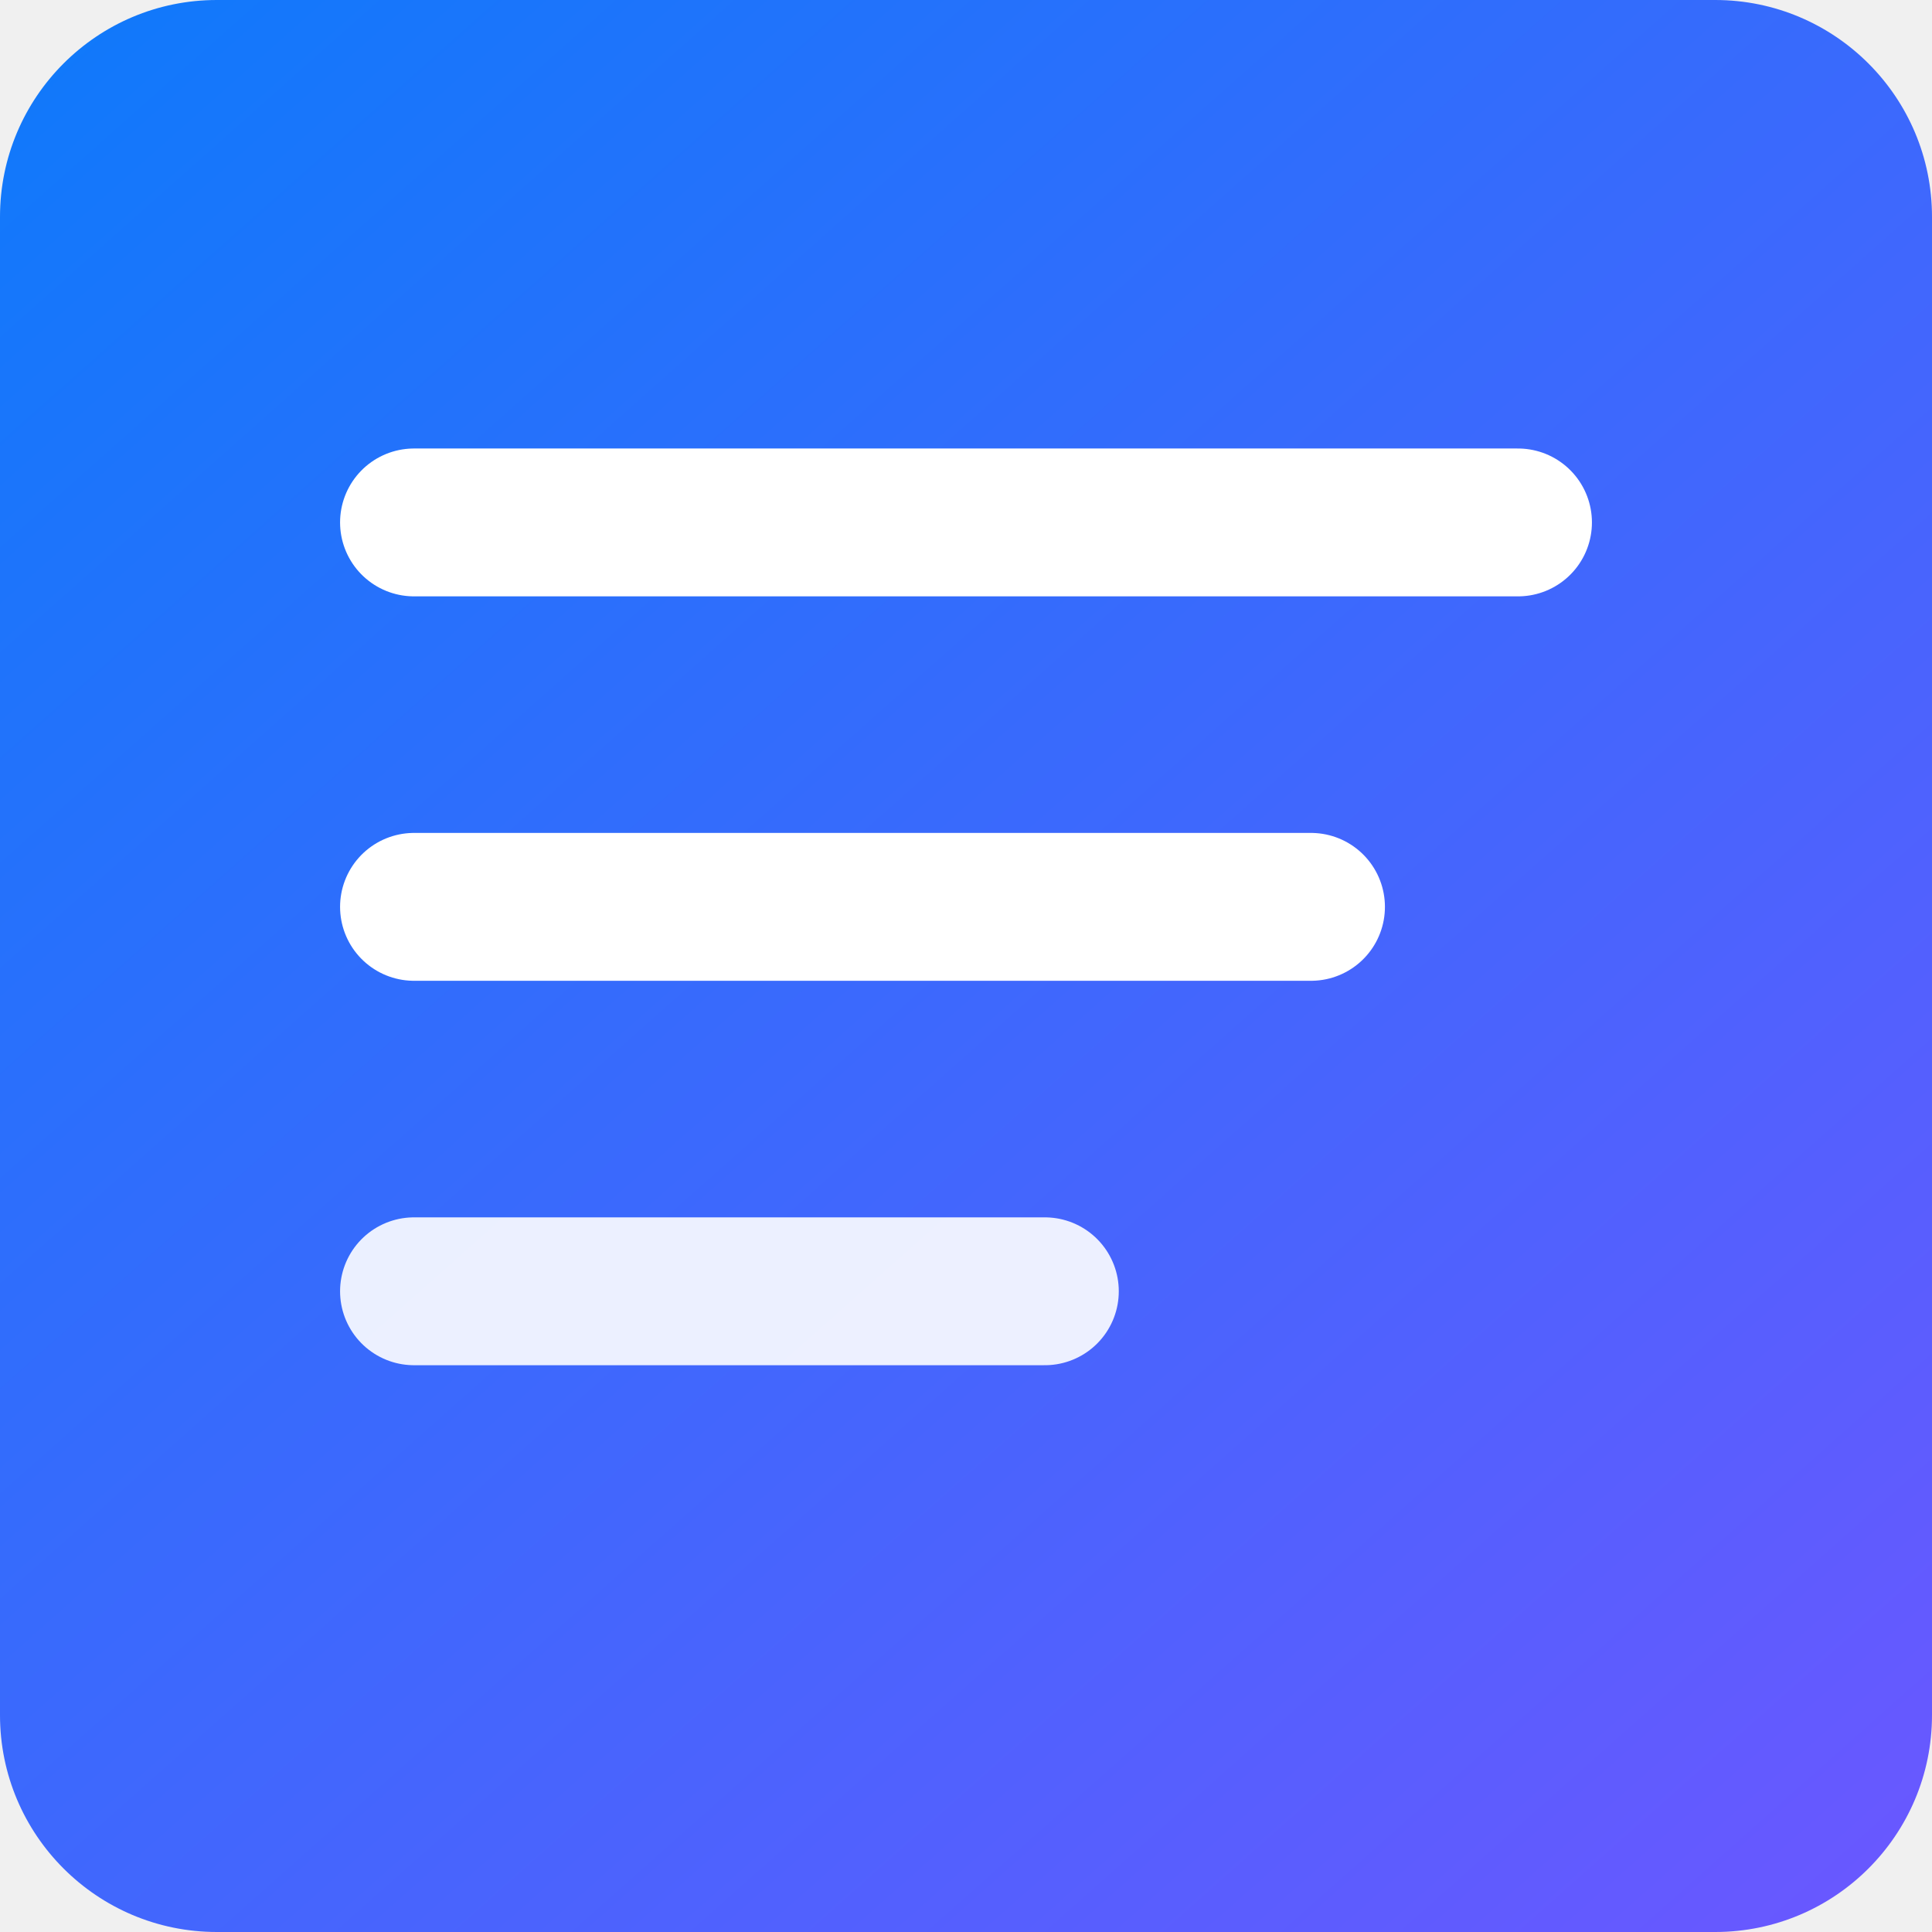
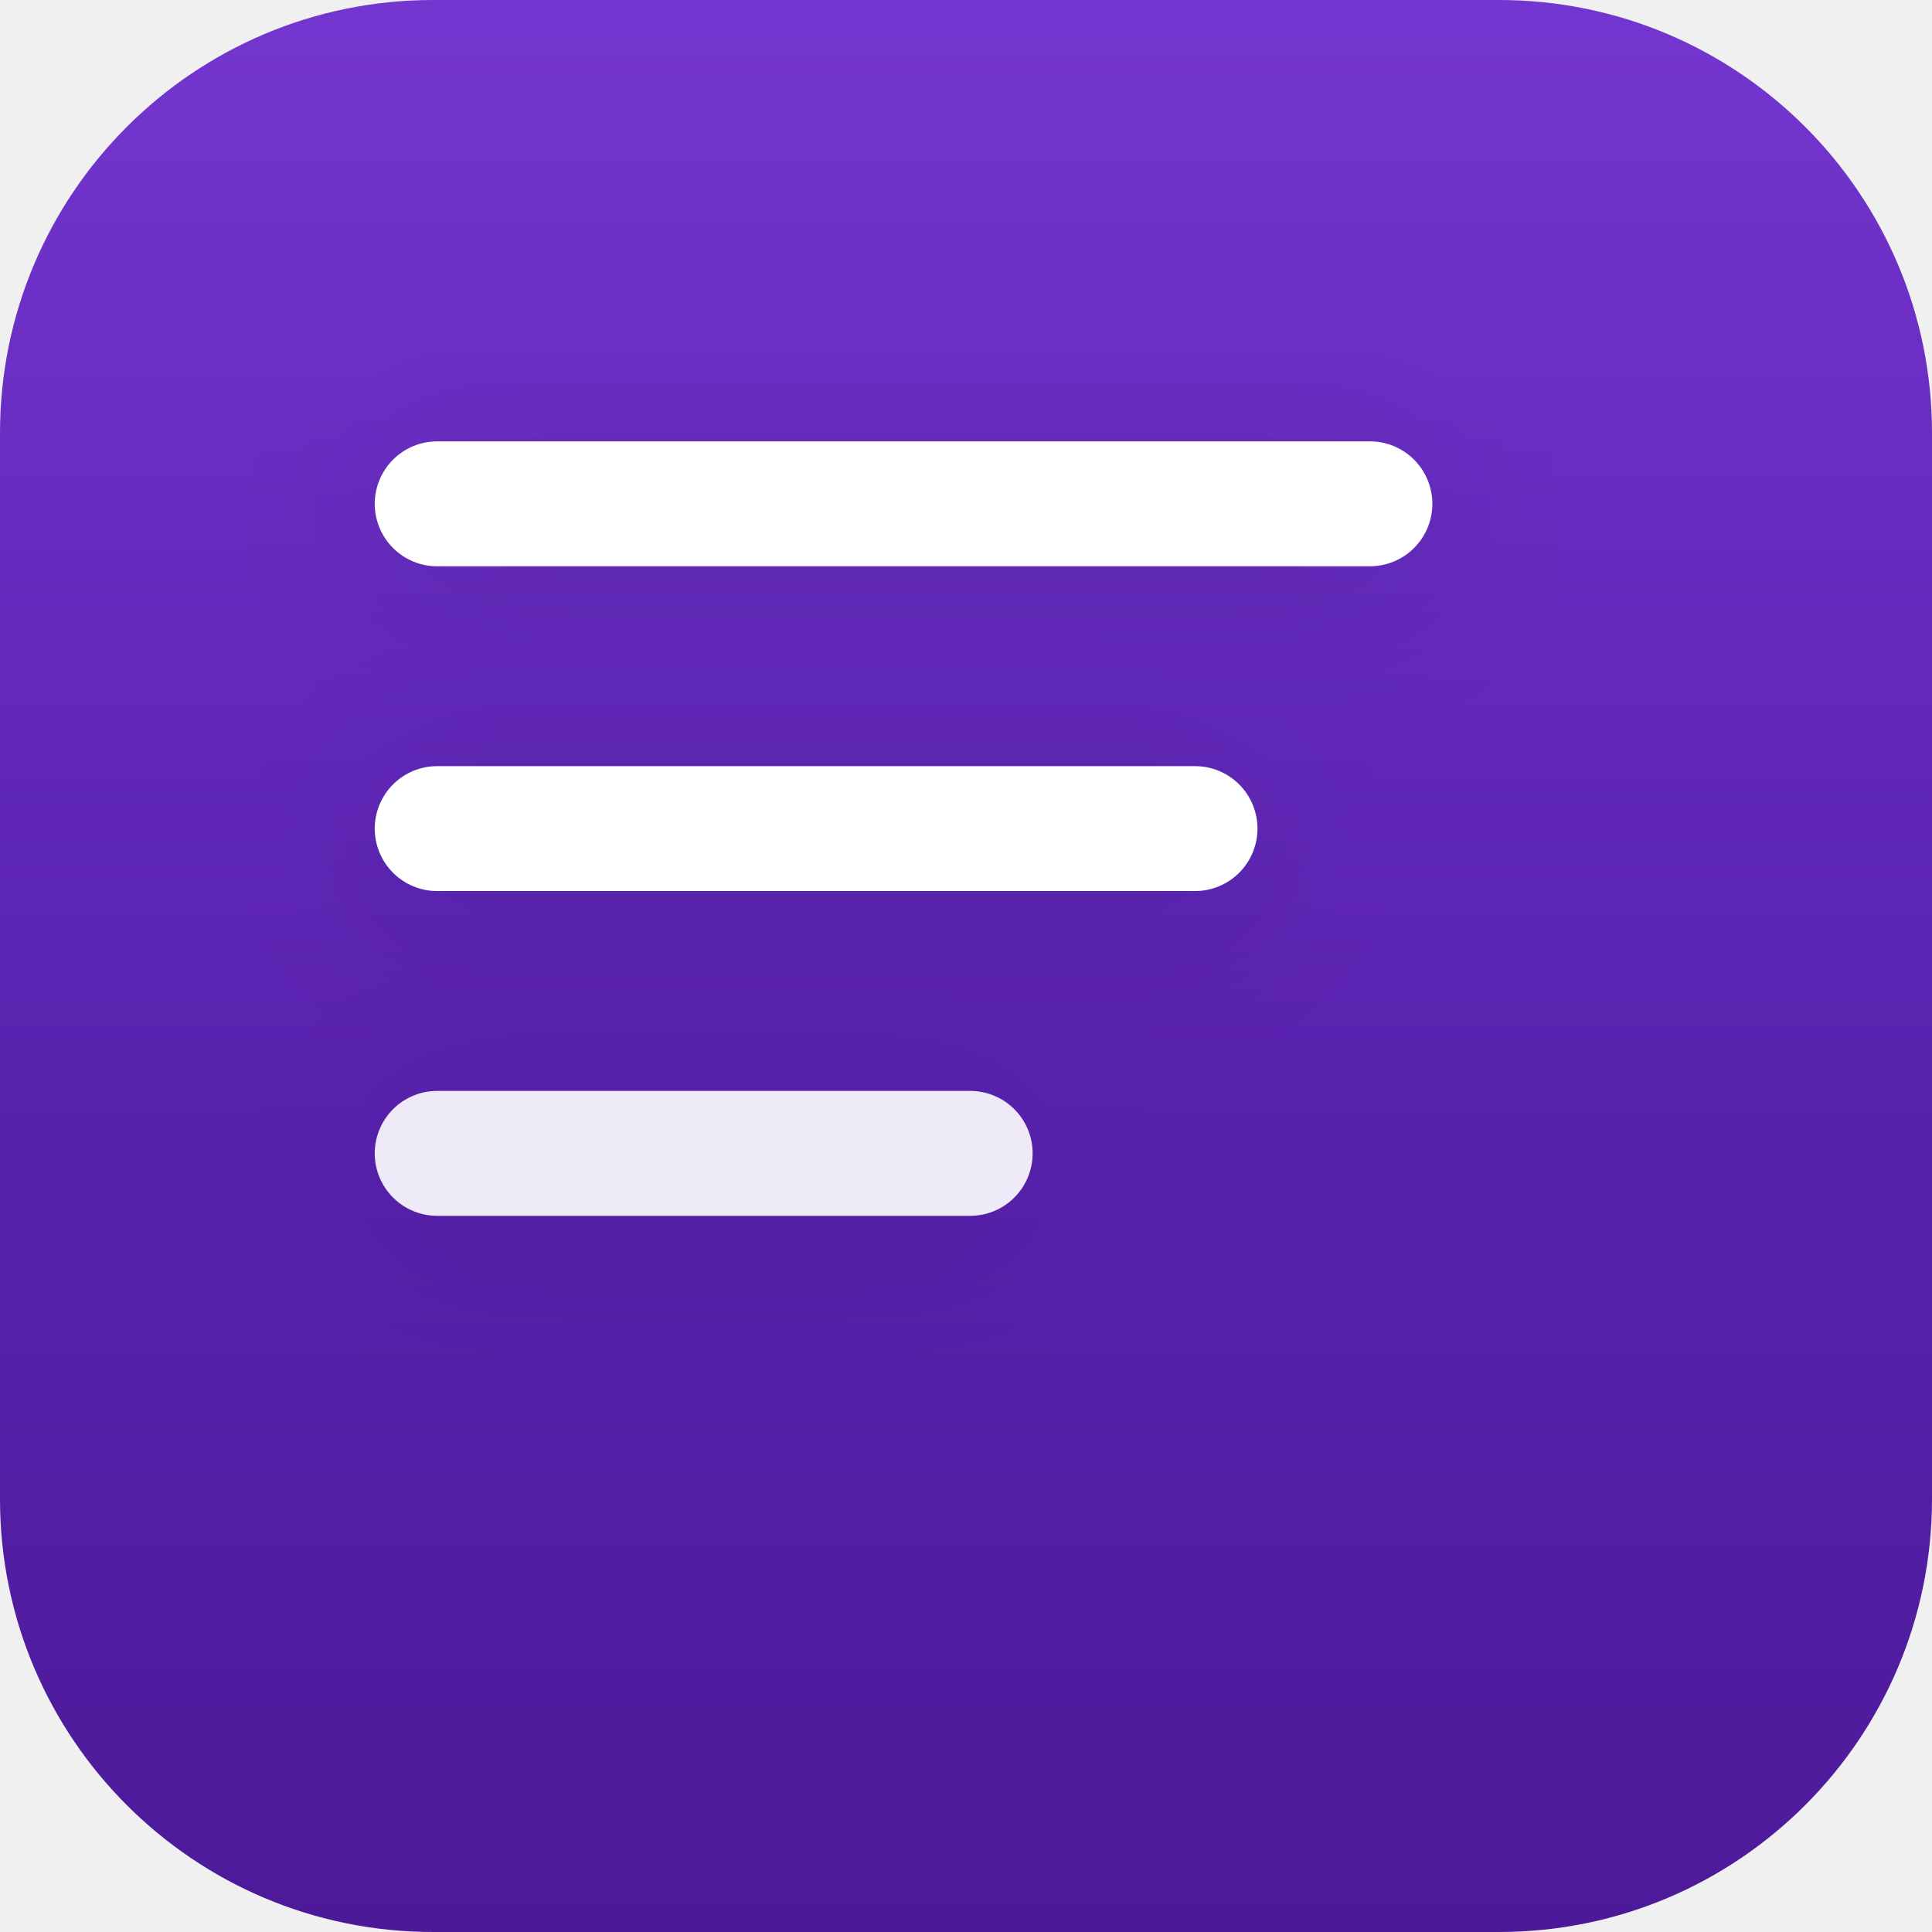
- <svg xmlns="http://www.w3.org/2000/svg" id="uuid-f7587a11-097d-44c3-9913-868a059aee14" viewBox="0 0 392 392">
+ <svg xmlns="http://www.w3.org/2000/svg" id="uuid-255cab05-4022-47aa-b99c-c14a894bc67c" viewBox="0 0 464 464">
  <defs>
-     <linearGradient id="uuid-93f137c6-510c-45cb-802e-f4fcc40abc90" x1="-11.22" y1="67.06" x2="380.7" y2="507.97" gradientTransform="translate(-.91 -105.2)" gradientUnits="userSpaceOnUse">
-       <stop offset="0" stop-color="#087cfa" />
-       <stop offset="1" stop-color="#6b57ff" />
+     <linearGradient id="uuid-7aa75924-a10e-4b71-8332-dbbdaea2c267" x1="-265.98" y1="732.48" x2="-265.98" y2="731.48" gradientTransform="translate(123645 339869) scale(464 -464)" gradientUnits="userSpaceOnUse">
+       <stop offset="0" stop-color="#7436d0" />
+       <stop offset=".55" stop-color="#5922af" />
+       <stop offset="1" stop-color="#4c1a99" />
    </linearGradient>
+     <filter id="uuid-38ad77f2-9c00-4e20-bcac-a5dc5f52a8a4" x="30" y="51" width="374" height="150" filterUnits="userSpaceOnUse">
+       <feOffset dx="0" dy="5" />
+       <feGaussianBlur result="uuid-91d03b0f-8b6b-447b-ae64-a688b6c32658" stdDeviation="20" />
+       <feFlood flood-color="#000" flood-opacity=".1" />
+       <feComposite in2="uuid-91d03b0f-8b6b-447b-ae64-a688b6c32658" operator="in" />
+       <feComposite in="SourceGraphic" />
+     </filter>
+     <filter id="uuid-9fcb3b6b-a868-4408-a39e-fe894bebc70d" x="30" y="129" width="332" height="150" filterUnits="userSpaceOnUse">
+       <feOffset dx="0" dy="5" />
+       <feGaussianBlur result="uuid-9aa736fd-cc17-4275-bbe9-c6d71f15a50c" stdDeviation="20" />
+       <feFlood flood-color="#000" flood-opacity=".1" />
+       <feComposite in2="uuid-9aa736fd-cc17-4275-bbe9-c6d71f15a50c" operator="in" />
+       <feComposite in="SourceGraphic" />
+     </filter>
+     <filter id="uuid-e9913b3f-3273-4c23-93b7-85ea0fe77277" x="30" y="207" width="278" height="150" filterUnits="userSpaceOnUse">
+       <feOffset dx="0" dy="5" />
+       <feGaussianBlur result="uuid-ee50357f-32b8-493d-9d0d-83b8f579b318" stdDeviation="20" />
+       <feFlood flood-color="#000" flood-opacity=".1" />
+       <feComposite in2="uuid-ee50357f-32b8-493d-9d0d-83b8f579b318" operator="in" />
+       <feComposite in="SourceGraphic" />
+     </filter>
  </defs>
-   <rect width="392" height="392" rx="44" ry="44" style="fill:url(#uuid-93f137c6-510c-45cb-802e-f4fcc40abc90);" />
-   <path d="M84,106h224" style="fill:none; stroke:#fff; stroke-linecap:round; stroke-width:30px;" />
-   <path d="M84,184h182" style="fill:none; stroke:#fff; stroke-linecap:round; stroke-width:30px;" />
-   <path d="M84,262h128" style="fill:none; isolation:isolate; opacity:.9; stroke:#fff; stroke-linecap:round; stroke-width:30px;" />
+   <rect width="464" height="464" rx="104" ry="104" style="fill:url(#uuid-7aa75924-a10e-4b71-8332-dbbdaea2c267);" />
+   <g style="filter:url(#uuid-38ad77f2-9c00-4e20-bcac-a5dc5f52a8a4);">
+     <path d="M105,121h224" style="fill:none; stroke:#fff; stroke-linecap:round; stroke-width:30px;" />
+   </g>
+   <g style="filter:url(#uuid-9fcb3b6b-a868-4408-a39e-fe894bebc70d);">
+     <path d="M105,199h182" style="fill:none; stroke:#fff; stroke-linecap:round; stroke-width:30px;" />
+   </g>
+   <g style="filter:url(#uuid-e9913b3f-3273-4c23-93b7-85ea0fe77277);">
+     <path d="M105,277h128" style="fill:none; isolation:isolate; opacity:.9; stroke:#fff; stroke-linecap:round; stroke-width:30px;" />
+   </g>
</svg>
